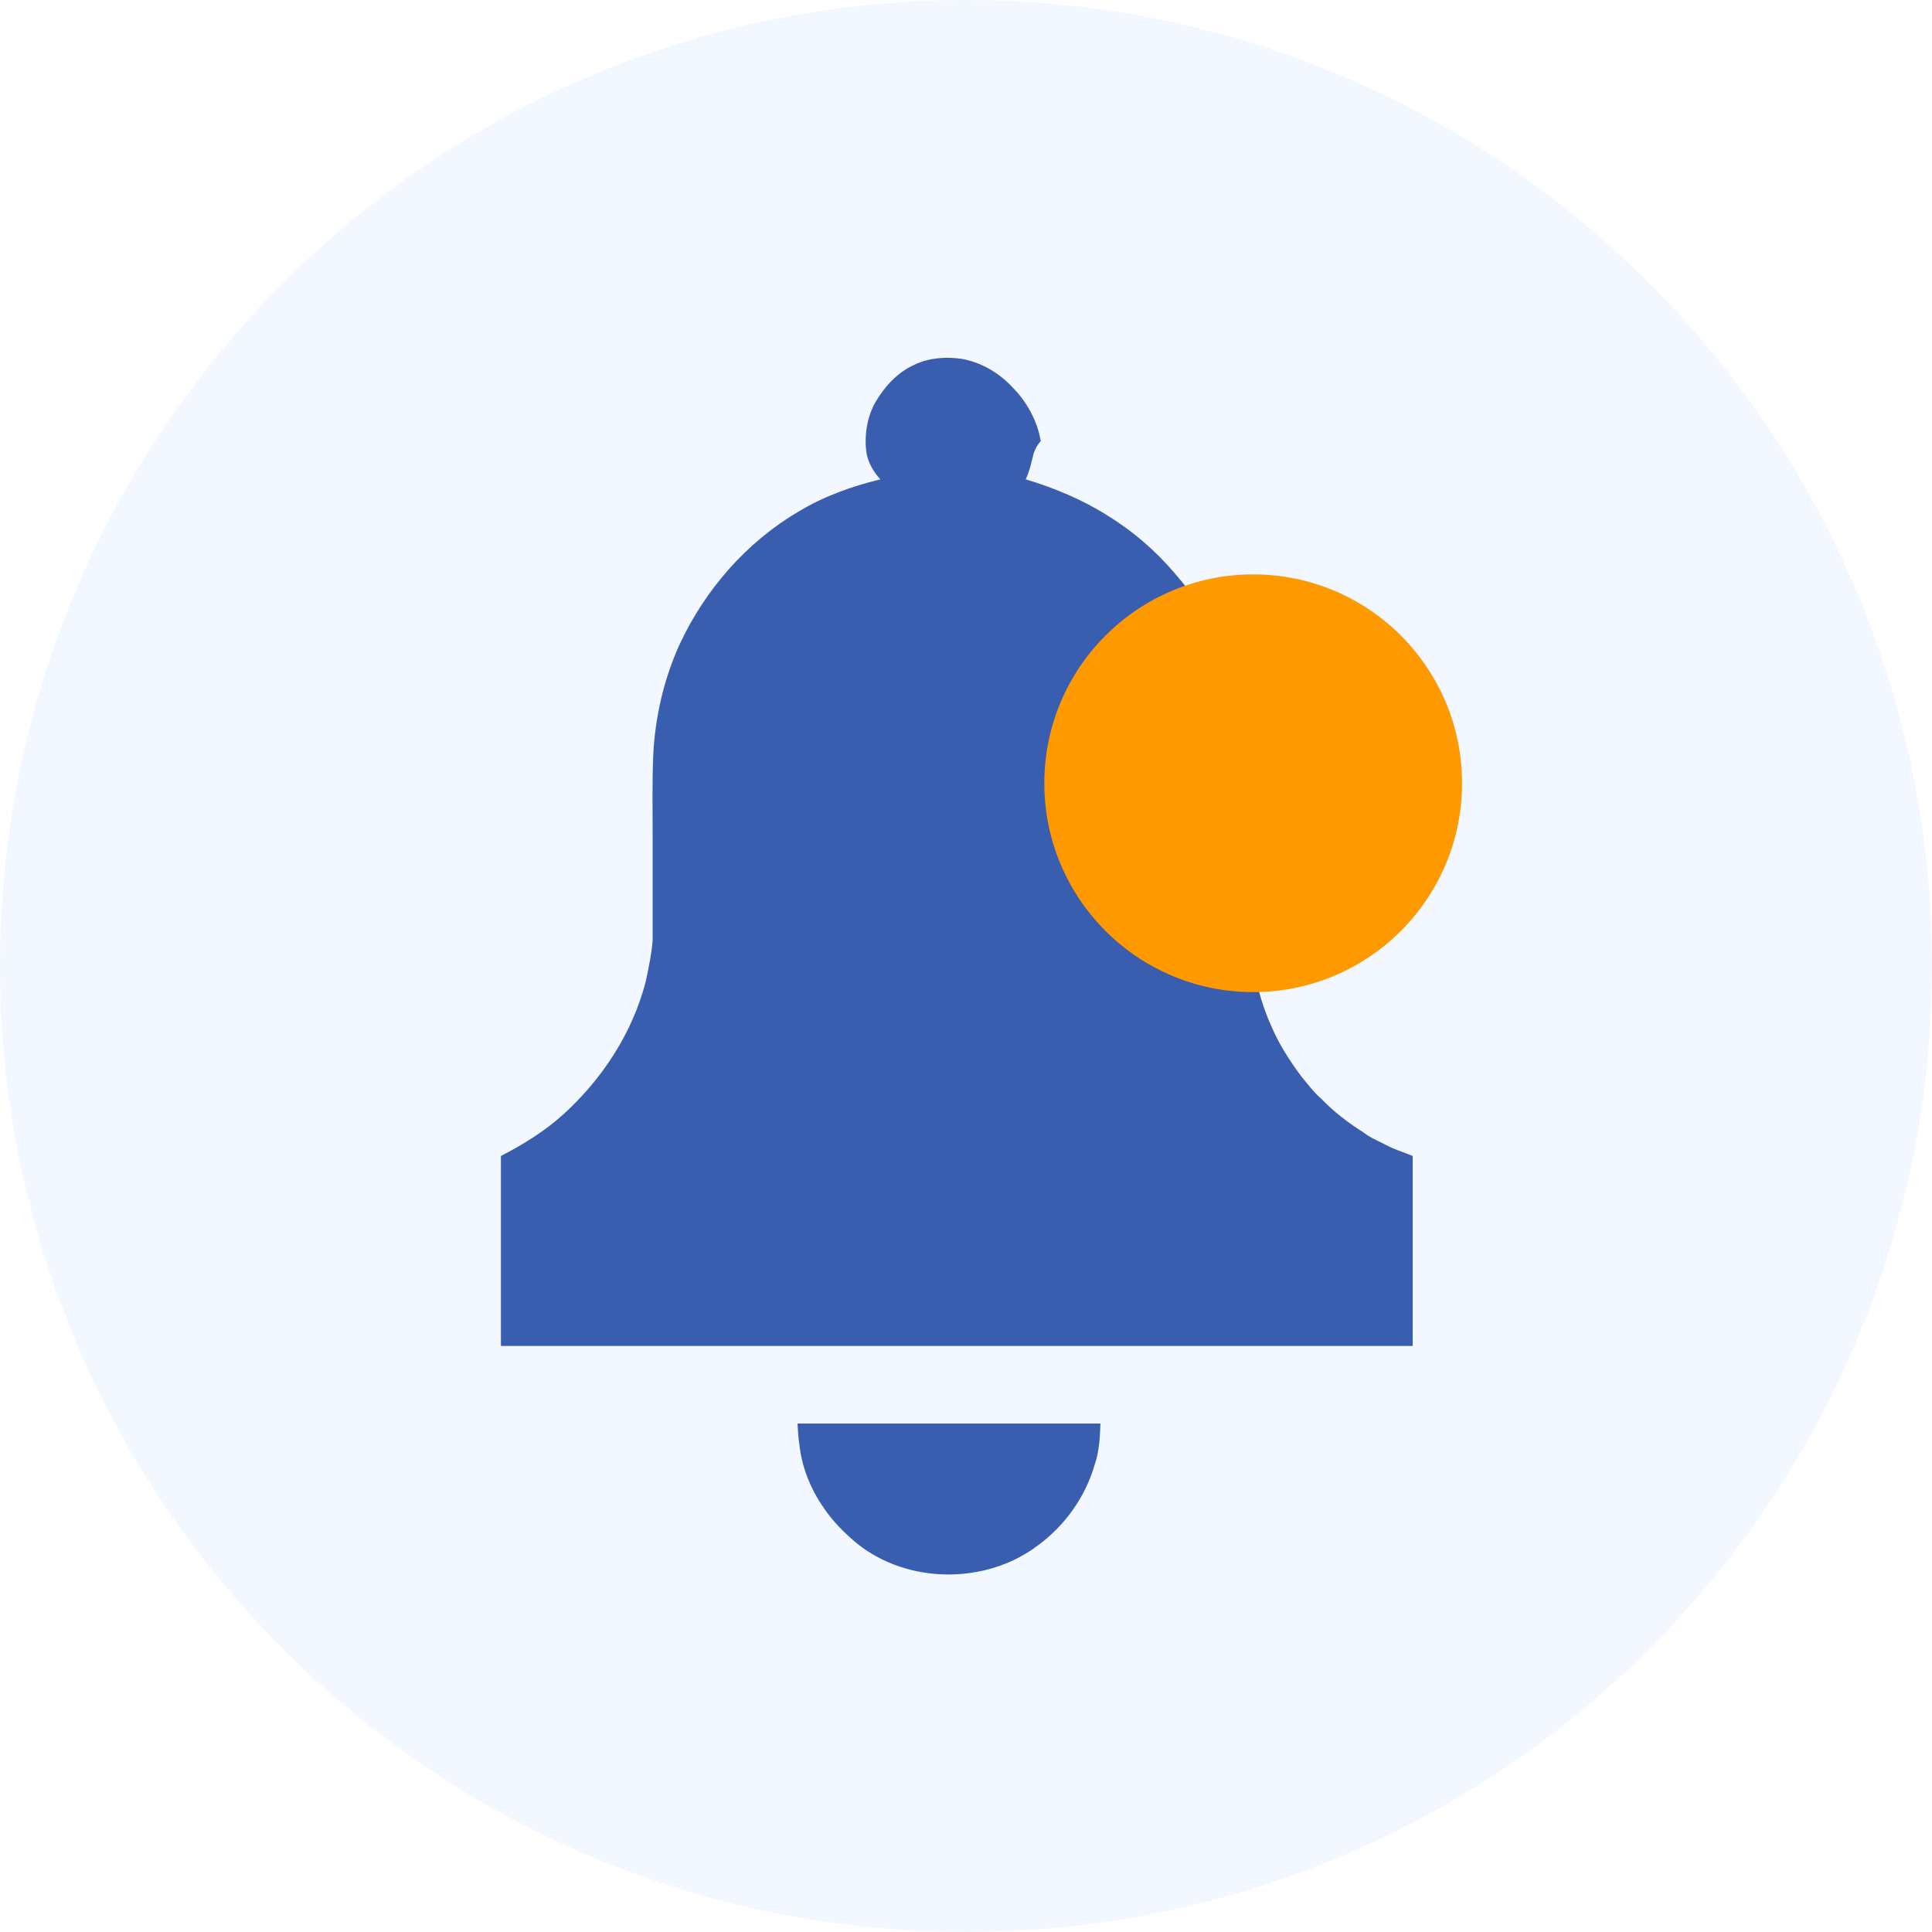
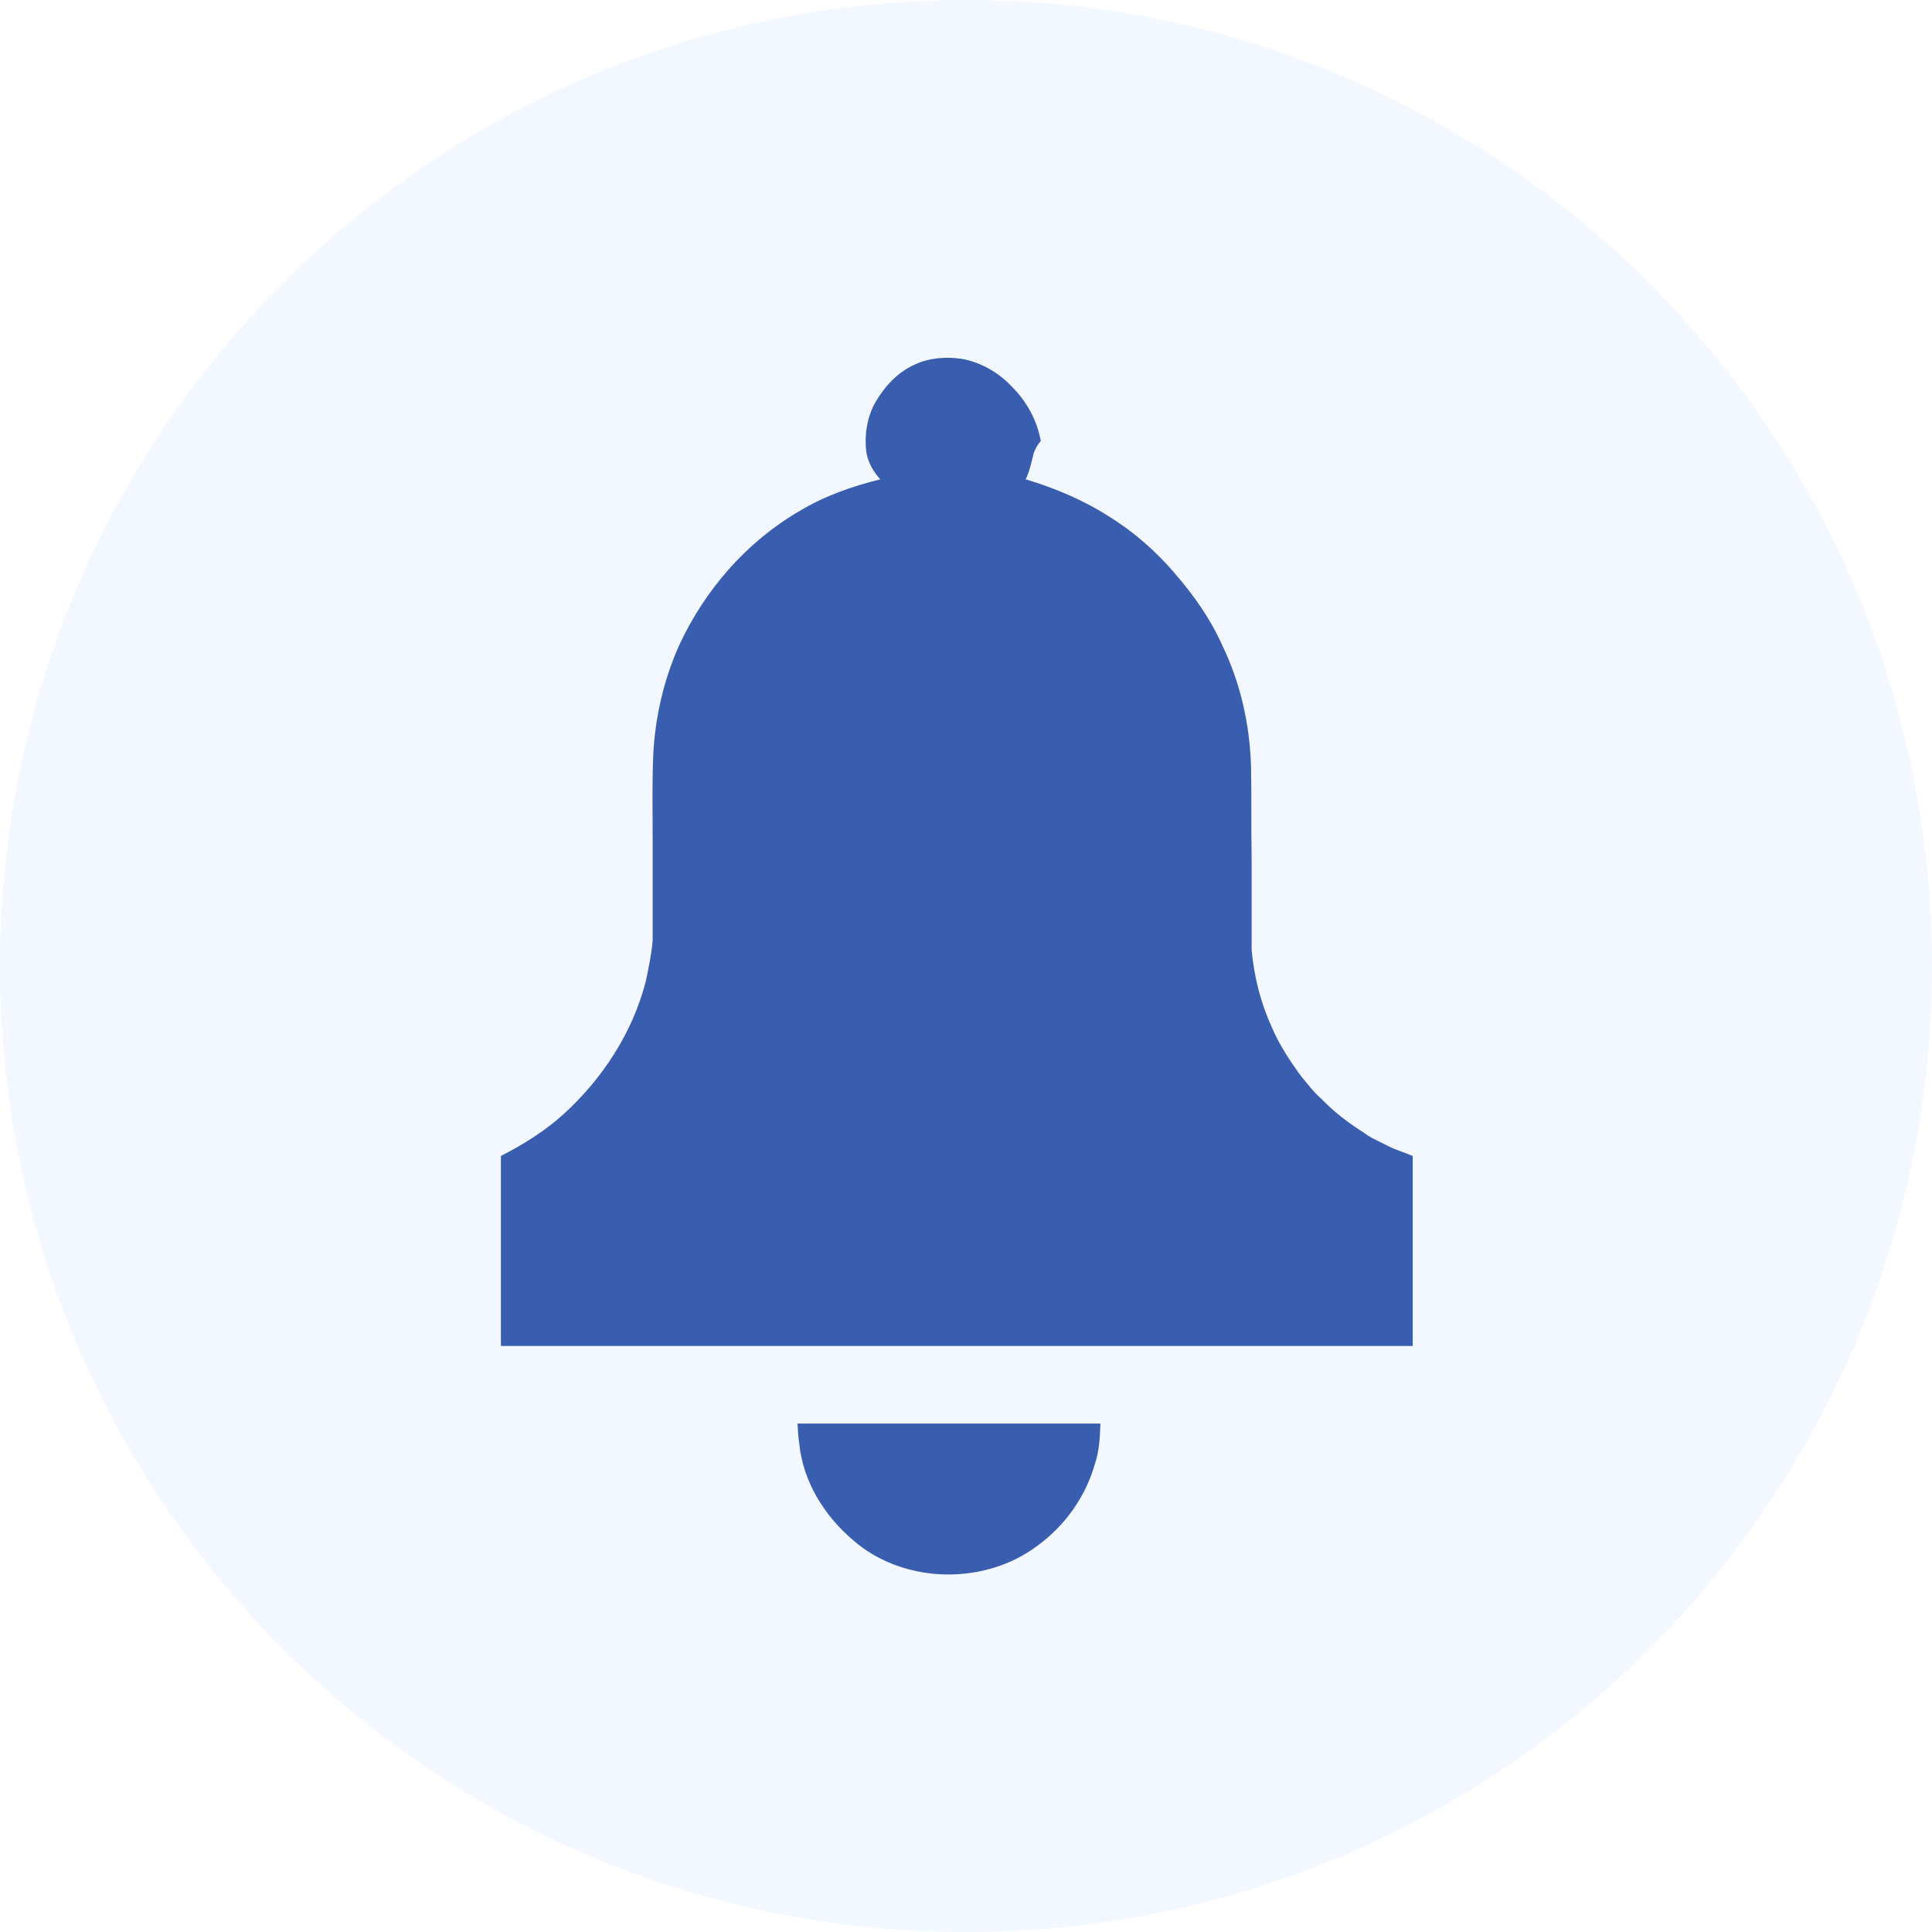
<svg xmlns="http://www.w3.org/2000/svg" width="37" height="37" viewBox="0 0 37 37" fill="none">
  <g id="Group 1171275981">
    <g id="Group 1171275974">
      <circle id="Ellipse 4" cx="18.5" cy="18.5" r="18.5" fill="#F3F7FF" />
    </g>
    <g id="Group">
      <path id="Vector" d="M17.514 6.984C17.791 6.85 18.124 6.828 18.423 6.873C18.79 6.939 19.133 7.139 19.389 7.416C19.666 7.694 19.866 8.06 19.932 8.448C19.866 8.515 19.832 8.592 19.799 8.67C19.755 8.847 19.721 9.014 19.644 9.18C20.198 9.347 20.731 9.568 21.219 9.879C21.707 10.179 22.14 10.556 22.506 10.989C22.861 11.399 23.183 11.854 23.405 12.353C23.76 13.085 23.937 13.884 23.959 14.694C23.97 15.271 23.959 15.837 23.97 16.413C23.97 17.001 23.97 17.601 23.97 18.189C24.015 18.688 24.137 19.187 24.348 19.653C24.492 19.997 24.703 20.319 24.924 20.618C25.047 20.762 25.157 20.918 25.302 21.04C25.546 21.295 25.823 21.506 26.123 21.694C26.233 21.783 26.367 21.838 26.5 21.905C26.677 22.005 26.866 22.06 27.055 22.138C27.055 23.347 27.055 24.567 27.055 25.777C21.23 25.777 15.417 25.777 9.593 25.777C9.593 24.567 9.593 23.347 9.593 22.138C10.025 21.916 10.436 21.661 10.791 21.339C11.534 20.662 12.111 19.786 12.366 18.799C12.421 18.544 12.477 18.277 12.499 18.011C12.499 17.345 12.499 16.68 12.499 16.025C12.499 15.504 12.488 14.993 12.51 14.472C12.544 13.74 12.71 13.019 13.009 12.353C13.498 11.299 14.296 10.378 15.306 9.79C15.783 9.502 16.316 9.313 16.859 9.18C16.726 9.036 16.626 8.858 16.593 8.67C16.549 8.337 16.604 7.982 16.77 7.694C16.948 7.394 17.192 7.128 17.514 6.984Z" fill="#3A5EAF" />
      <path id="Vector_2" d="M15.273 27.263C17.203 27.263 19.133 27.263 21.075 27.263C21.064 27.53 21.053 27.796 20.964 28.051C20.786 28.672 20.387 29.227 19.866 29.604C18.878 30.347 17.392 30.336 16.427 29.571C16.182 29.371 15.949 29.138 15.772 28.872C15.517 28.506 15.35 28.084 15.306 27.64C15.284 27.518 15.284 27.385 15.273 27.263Z" fill="#3A5EAF" />
    </g>
-     <circle id="Ellipse 5" cx="24" cy="15" r="4" fill="#FF9900" />
  </g>
</svg>
